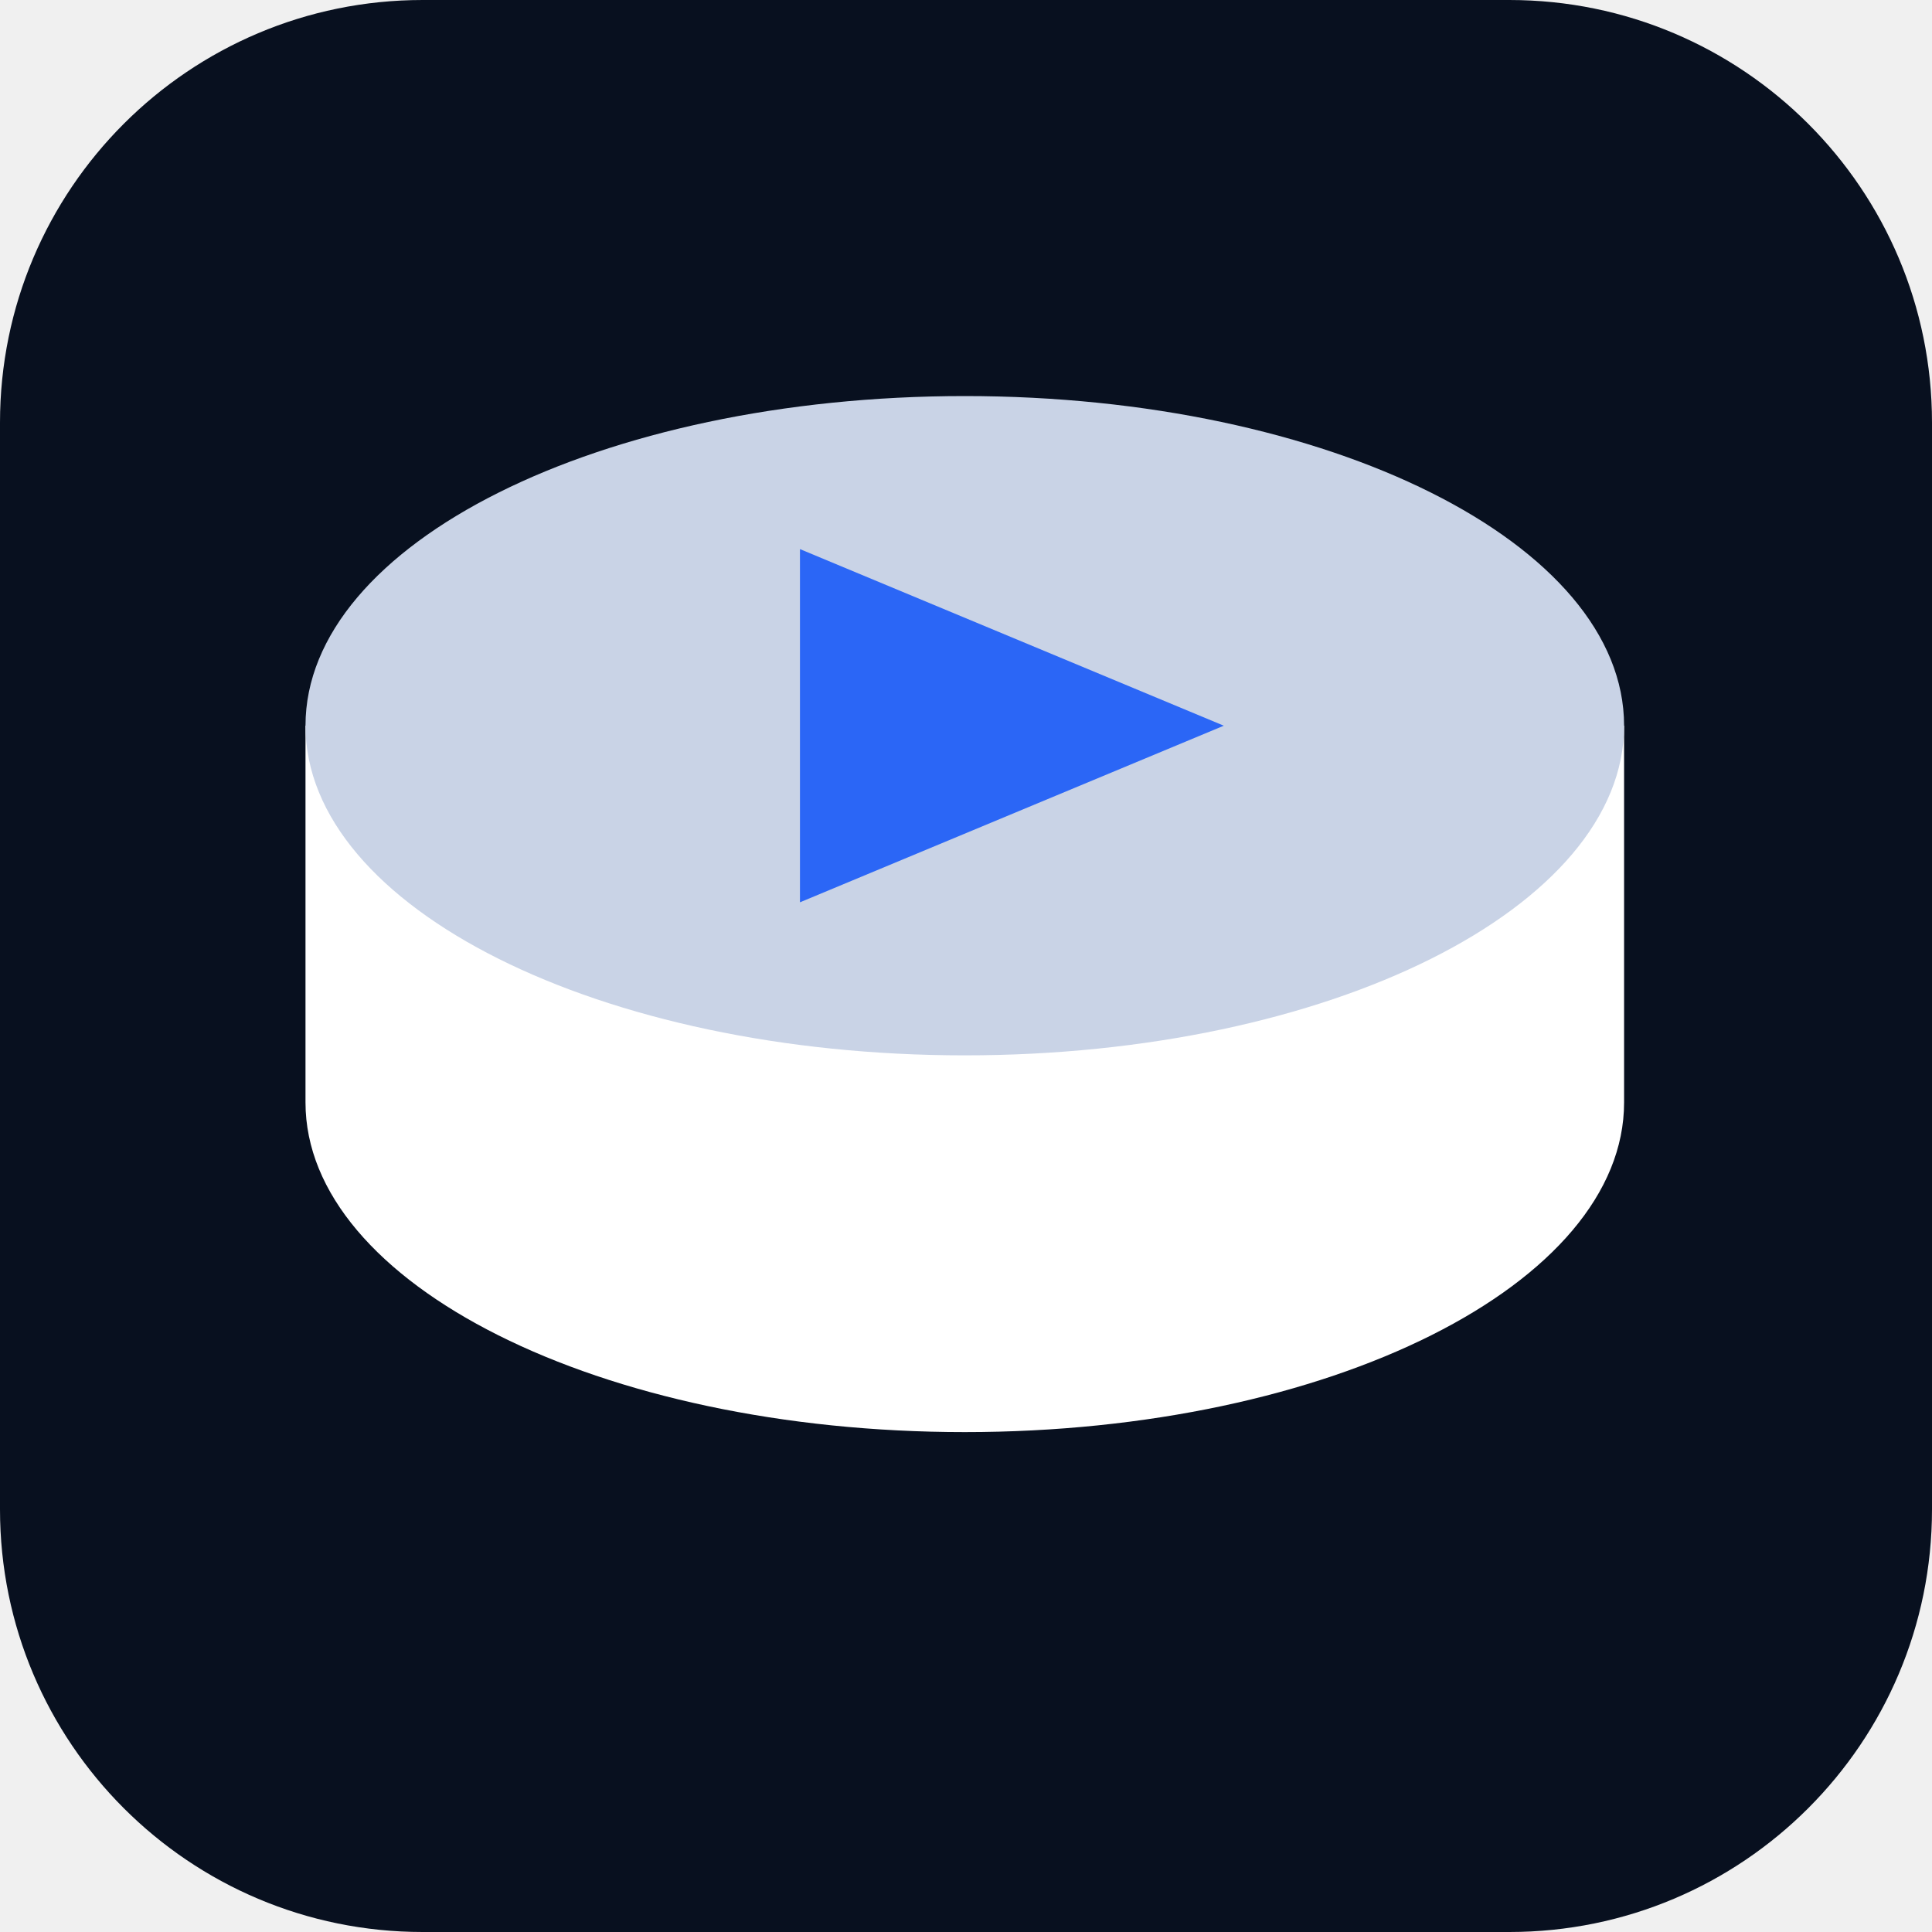
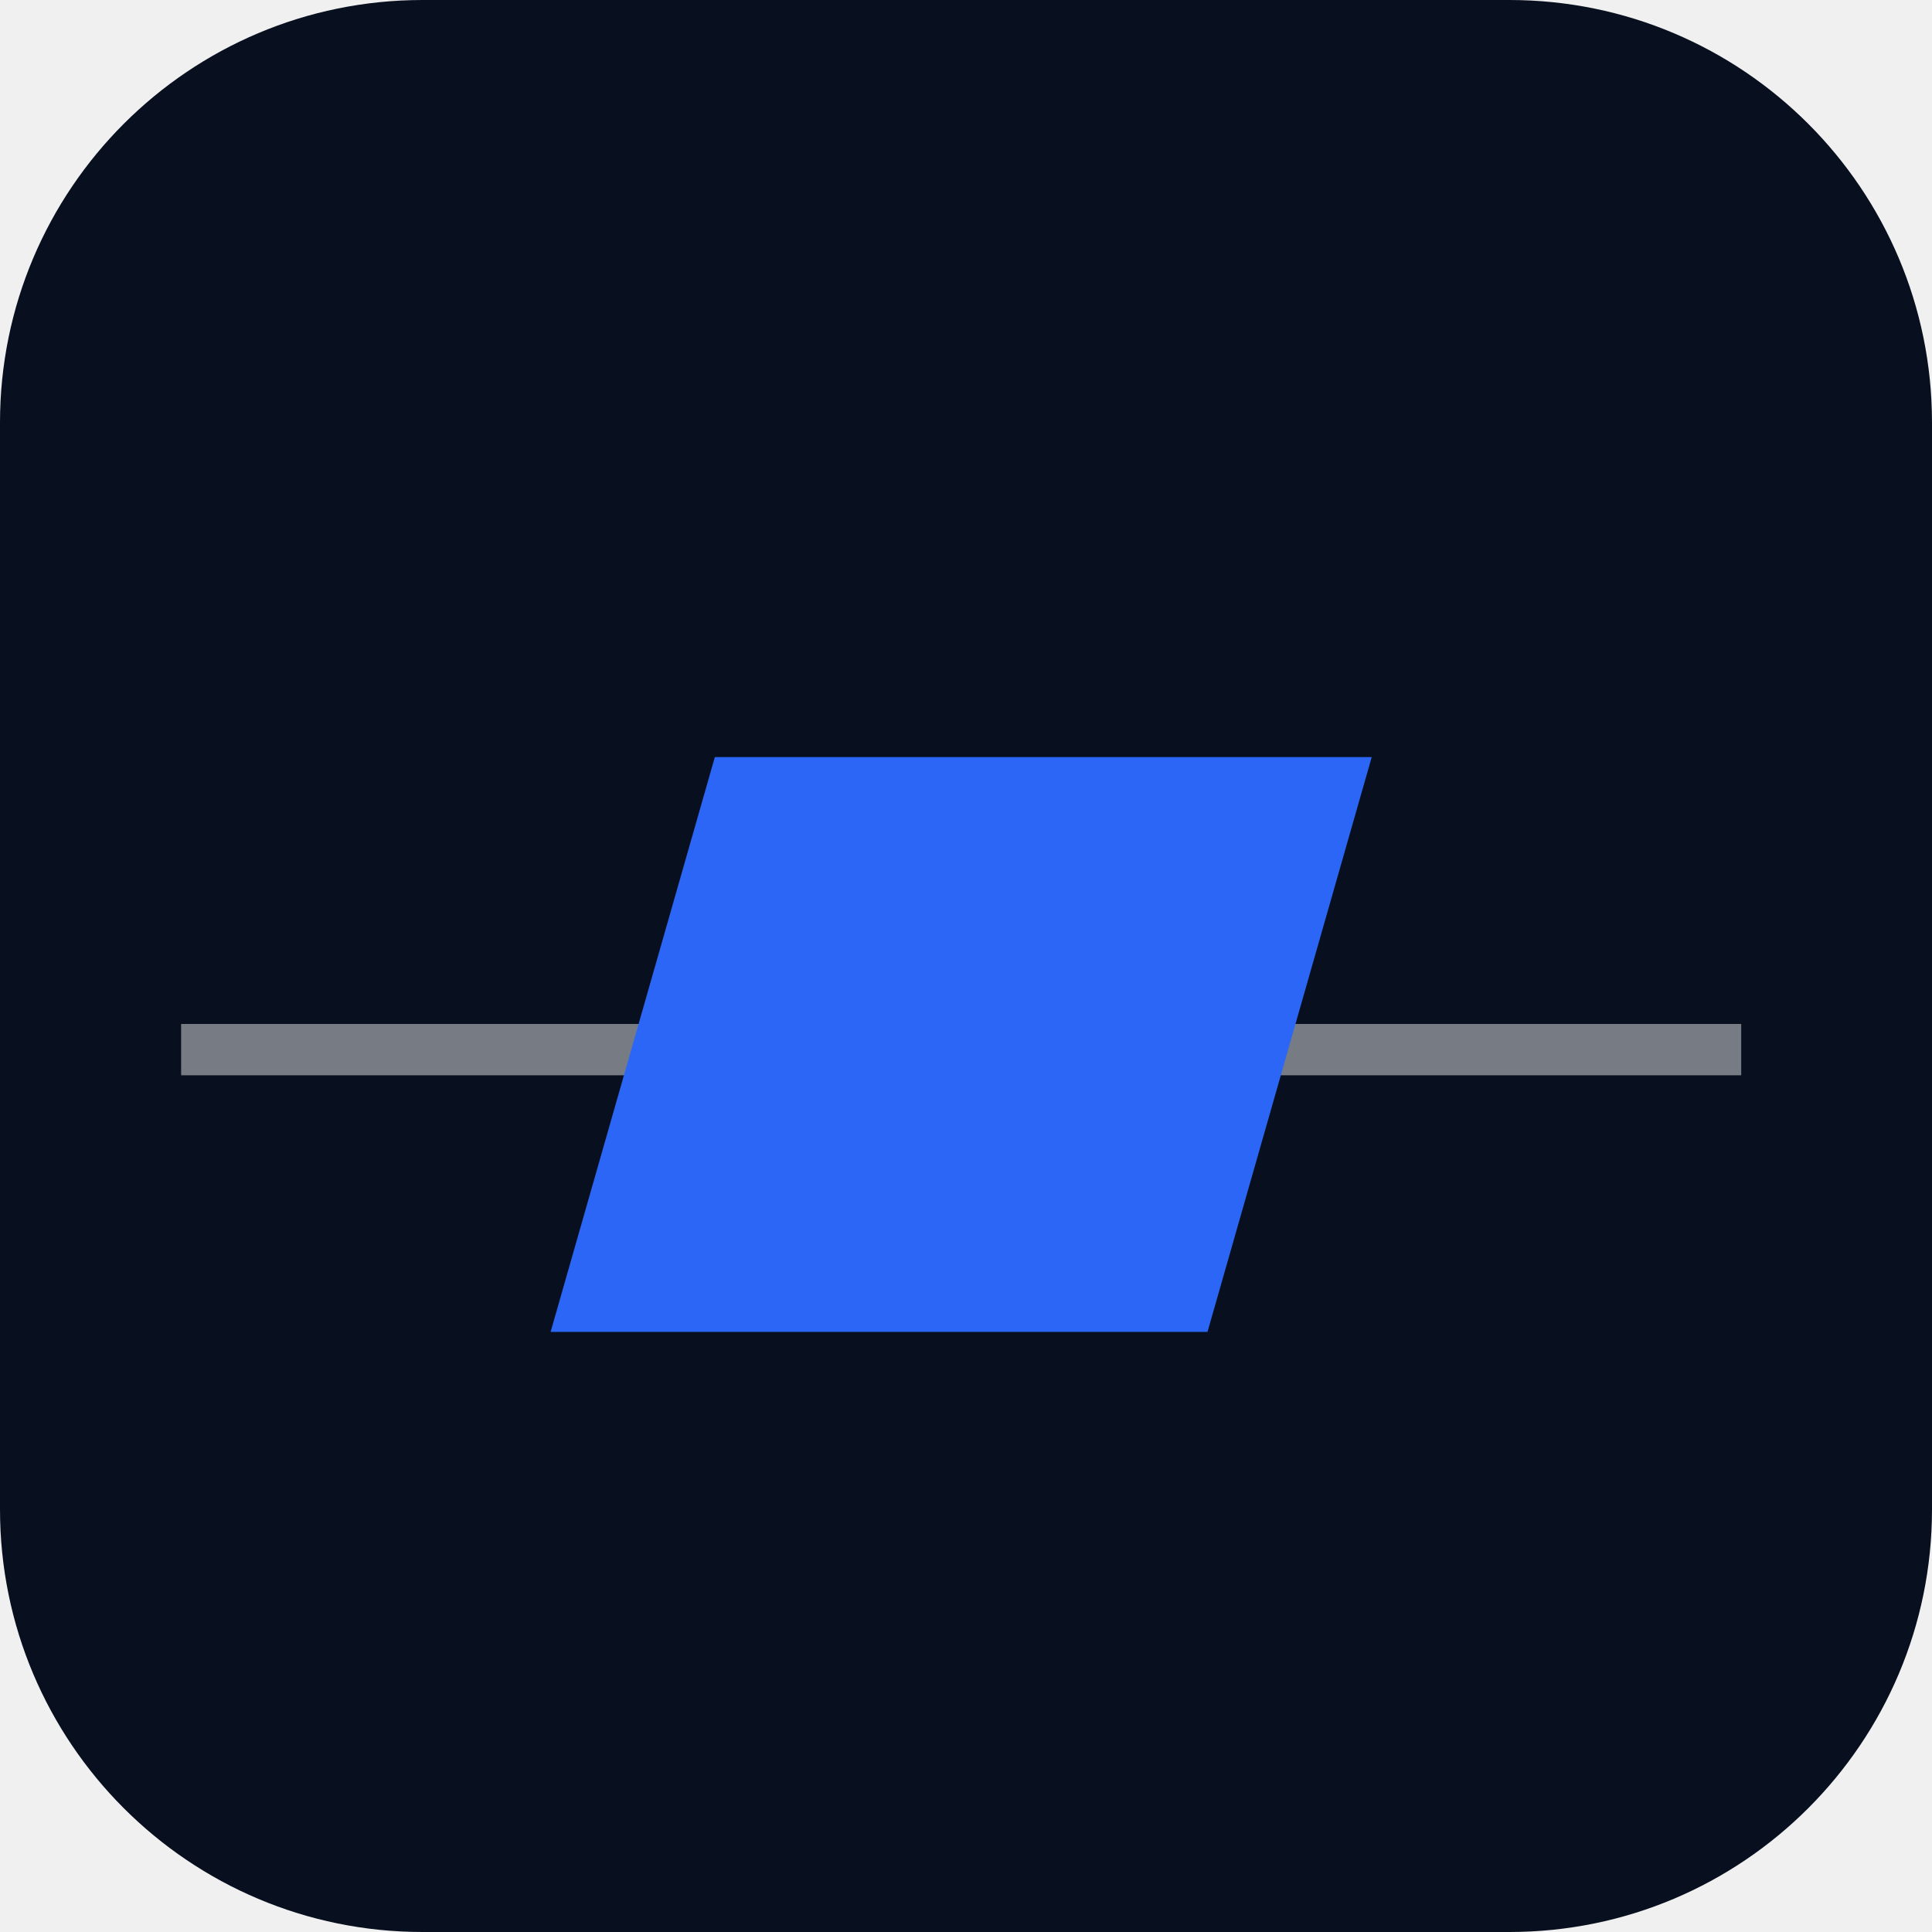
<svg xmlns="http://www.w3.org/2000/svg" viewBox="0 0 64 64">
  <rect width="64" height="64" rx="14" fill="#08101F" />
-   <g transform="translate(7 10) scale(.78)">
-     <path d="M4 18v16c0 7.7 12.5 14 28 14s28-6.3 28-14V18" fill="#fff" />
-     <ellipse cx="32" cy="18" rx="28" ry="14" fill="#C9D3E6" />
-     <path d="M25 10.5 L43 18 L25 25.5 Z" fill="#2B66F6" />
+   <g transform="translate(6 21) scale(.68)">
+     <rect x="0" y="19" width="76" height="2.5" fill="#fff" fill-opacity=".45" />
+     <path d="M26 6 H58 L50 34 H18 Z" fill="#2B66F6" />
  </g>
</svg>
